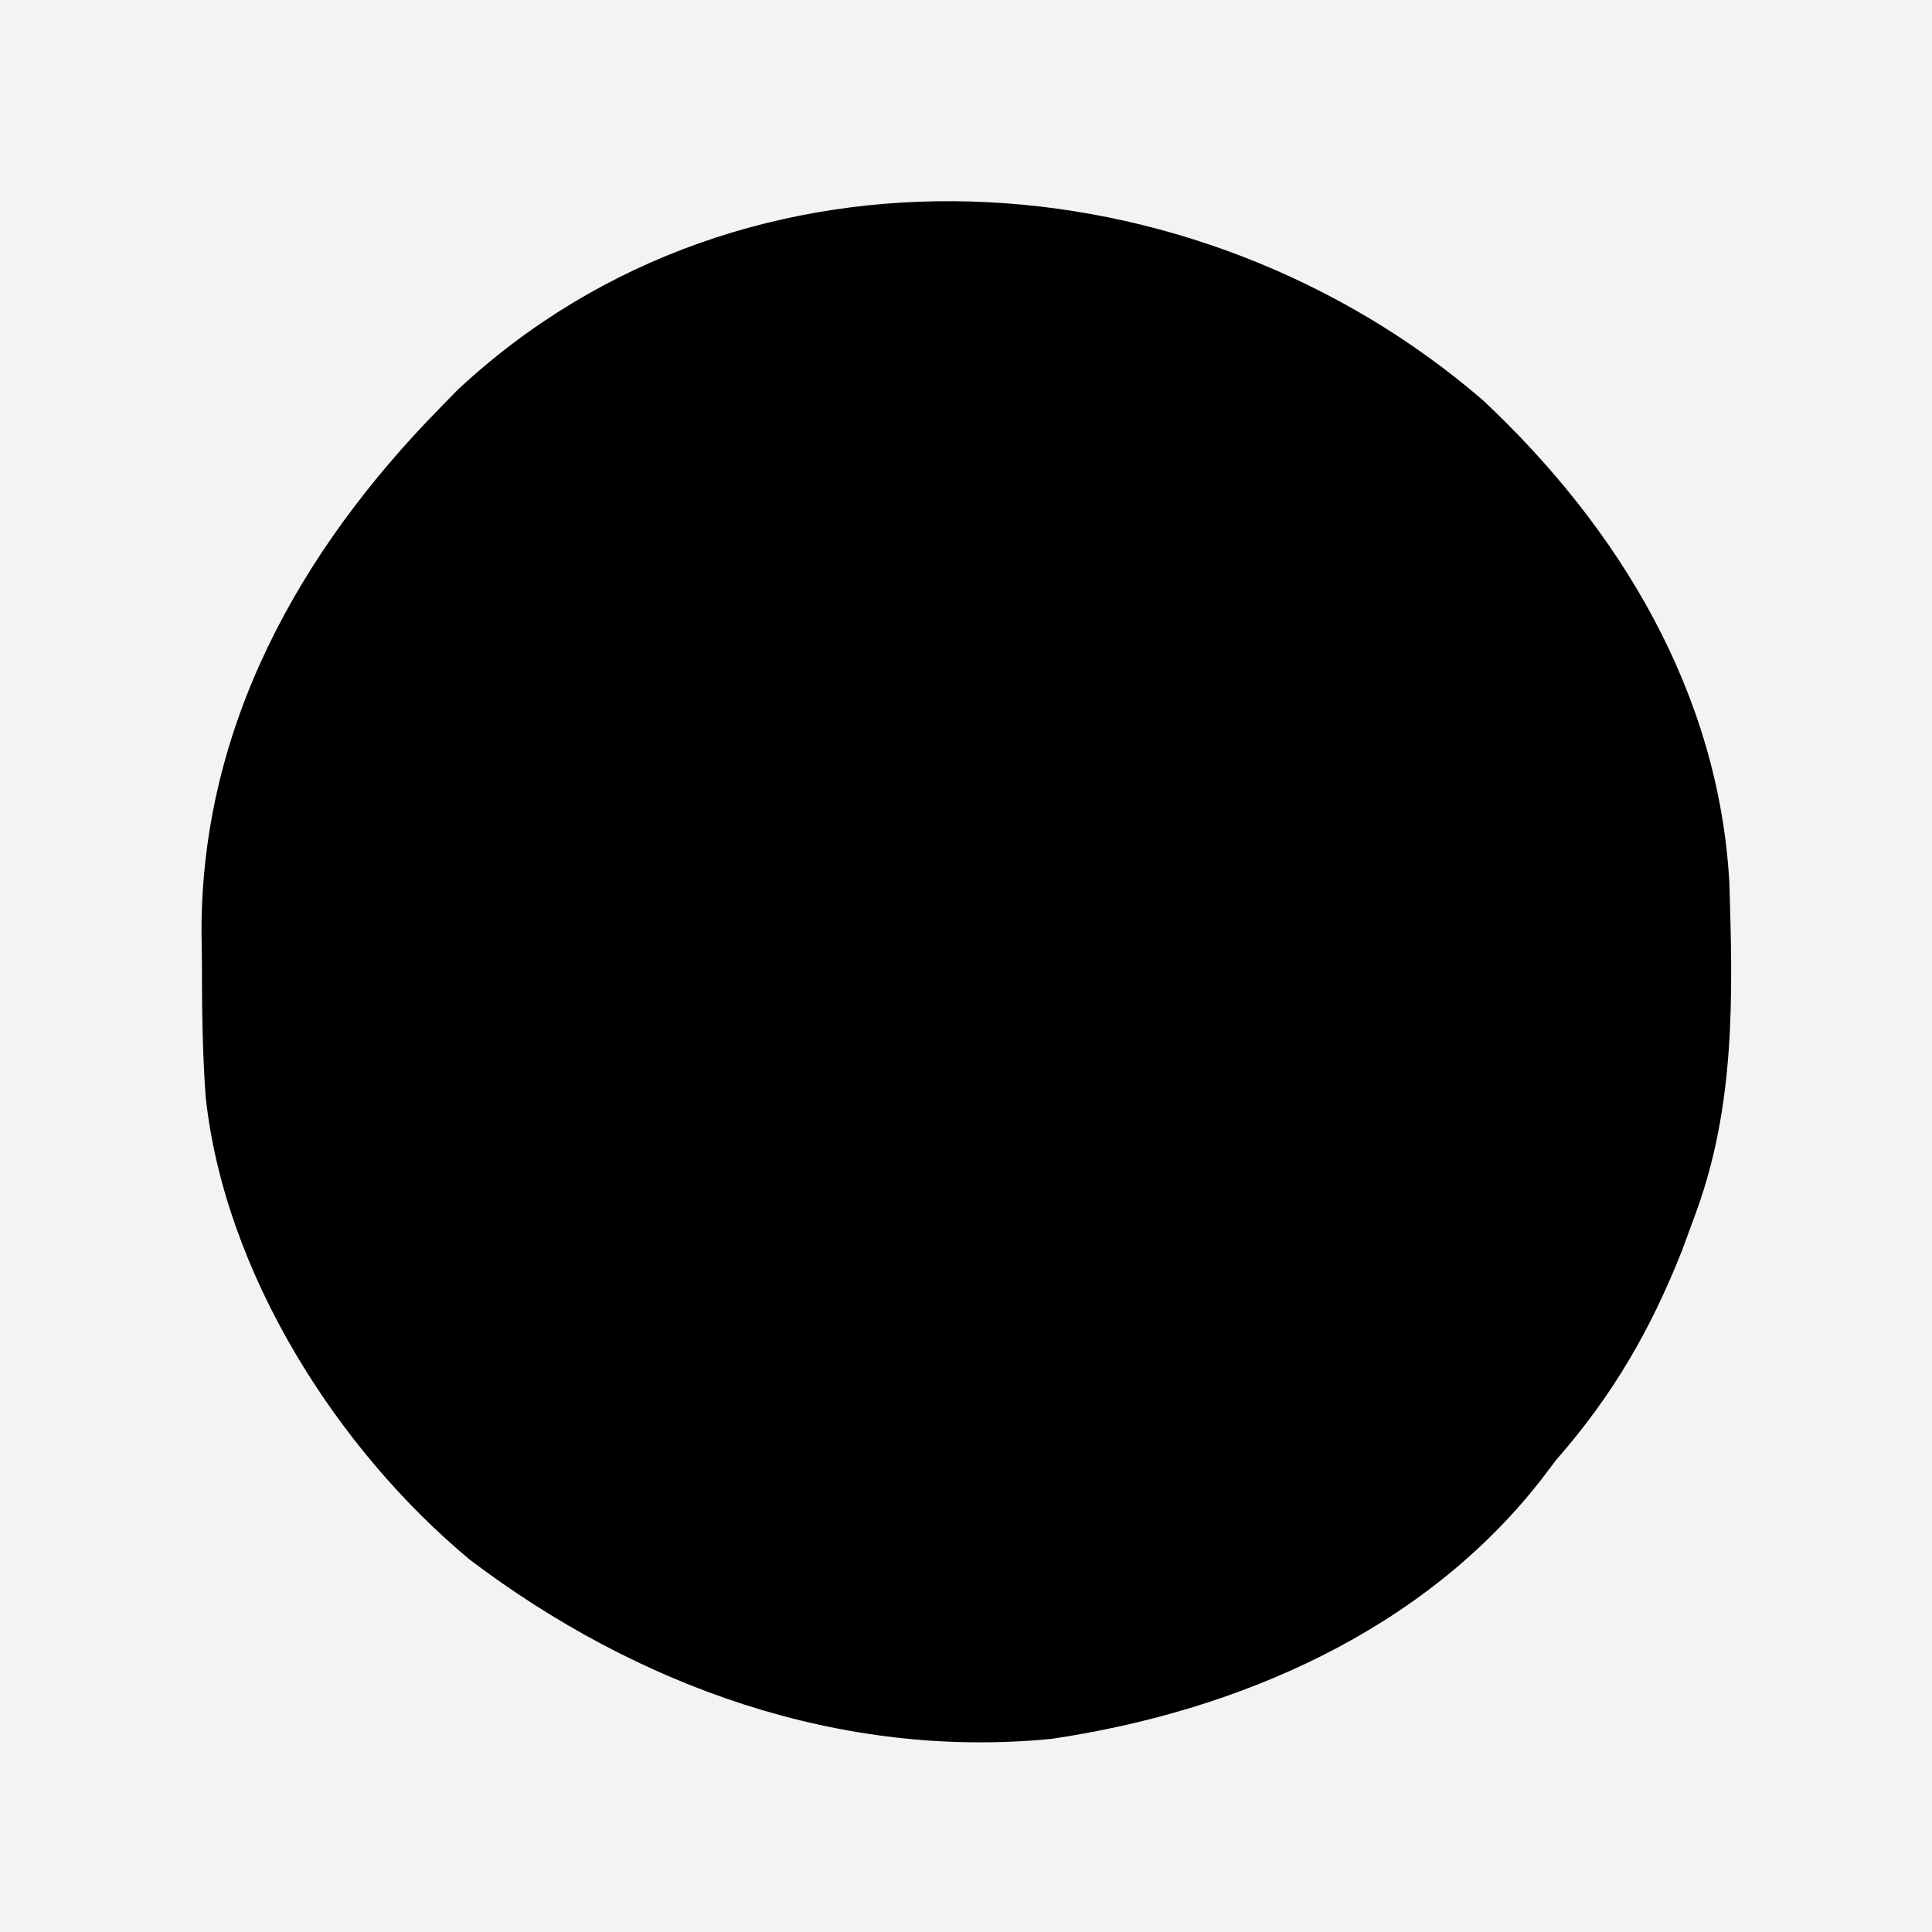
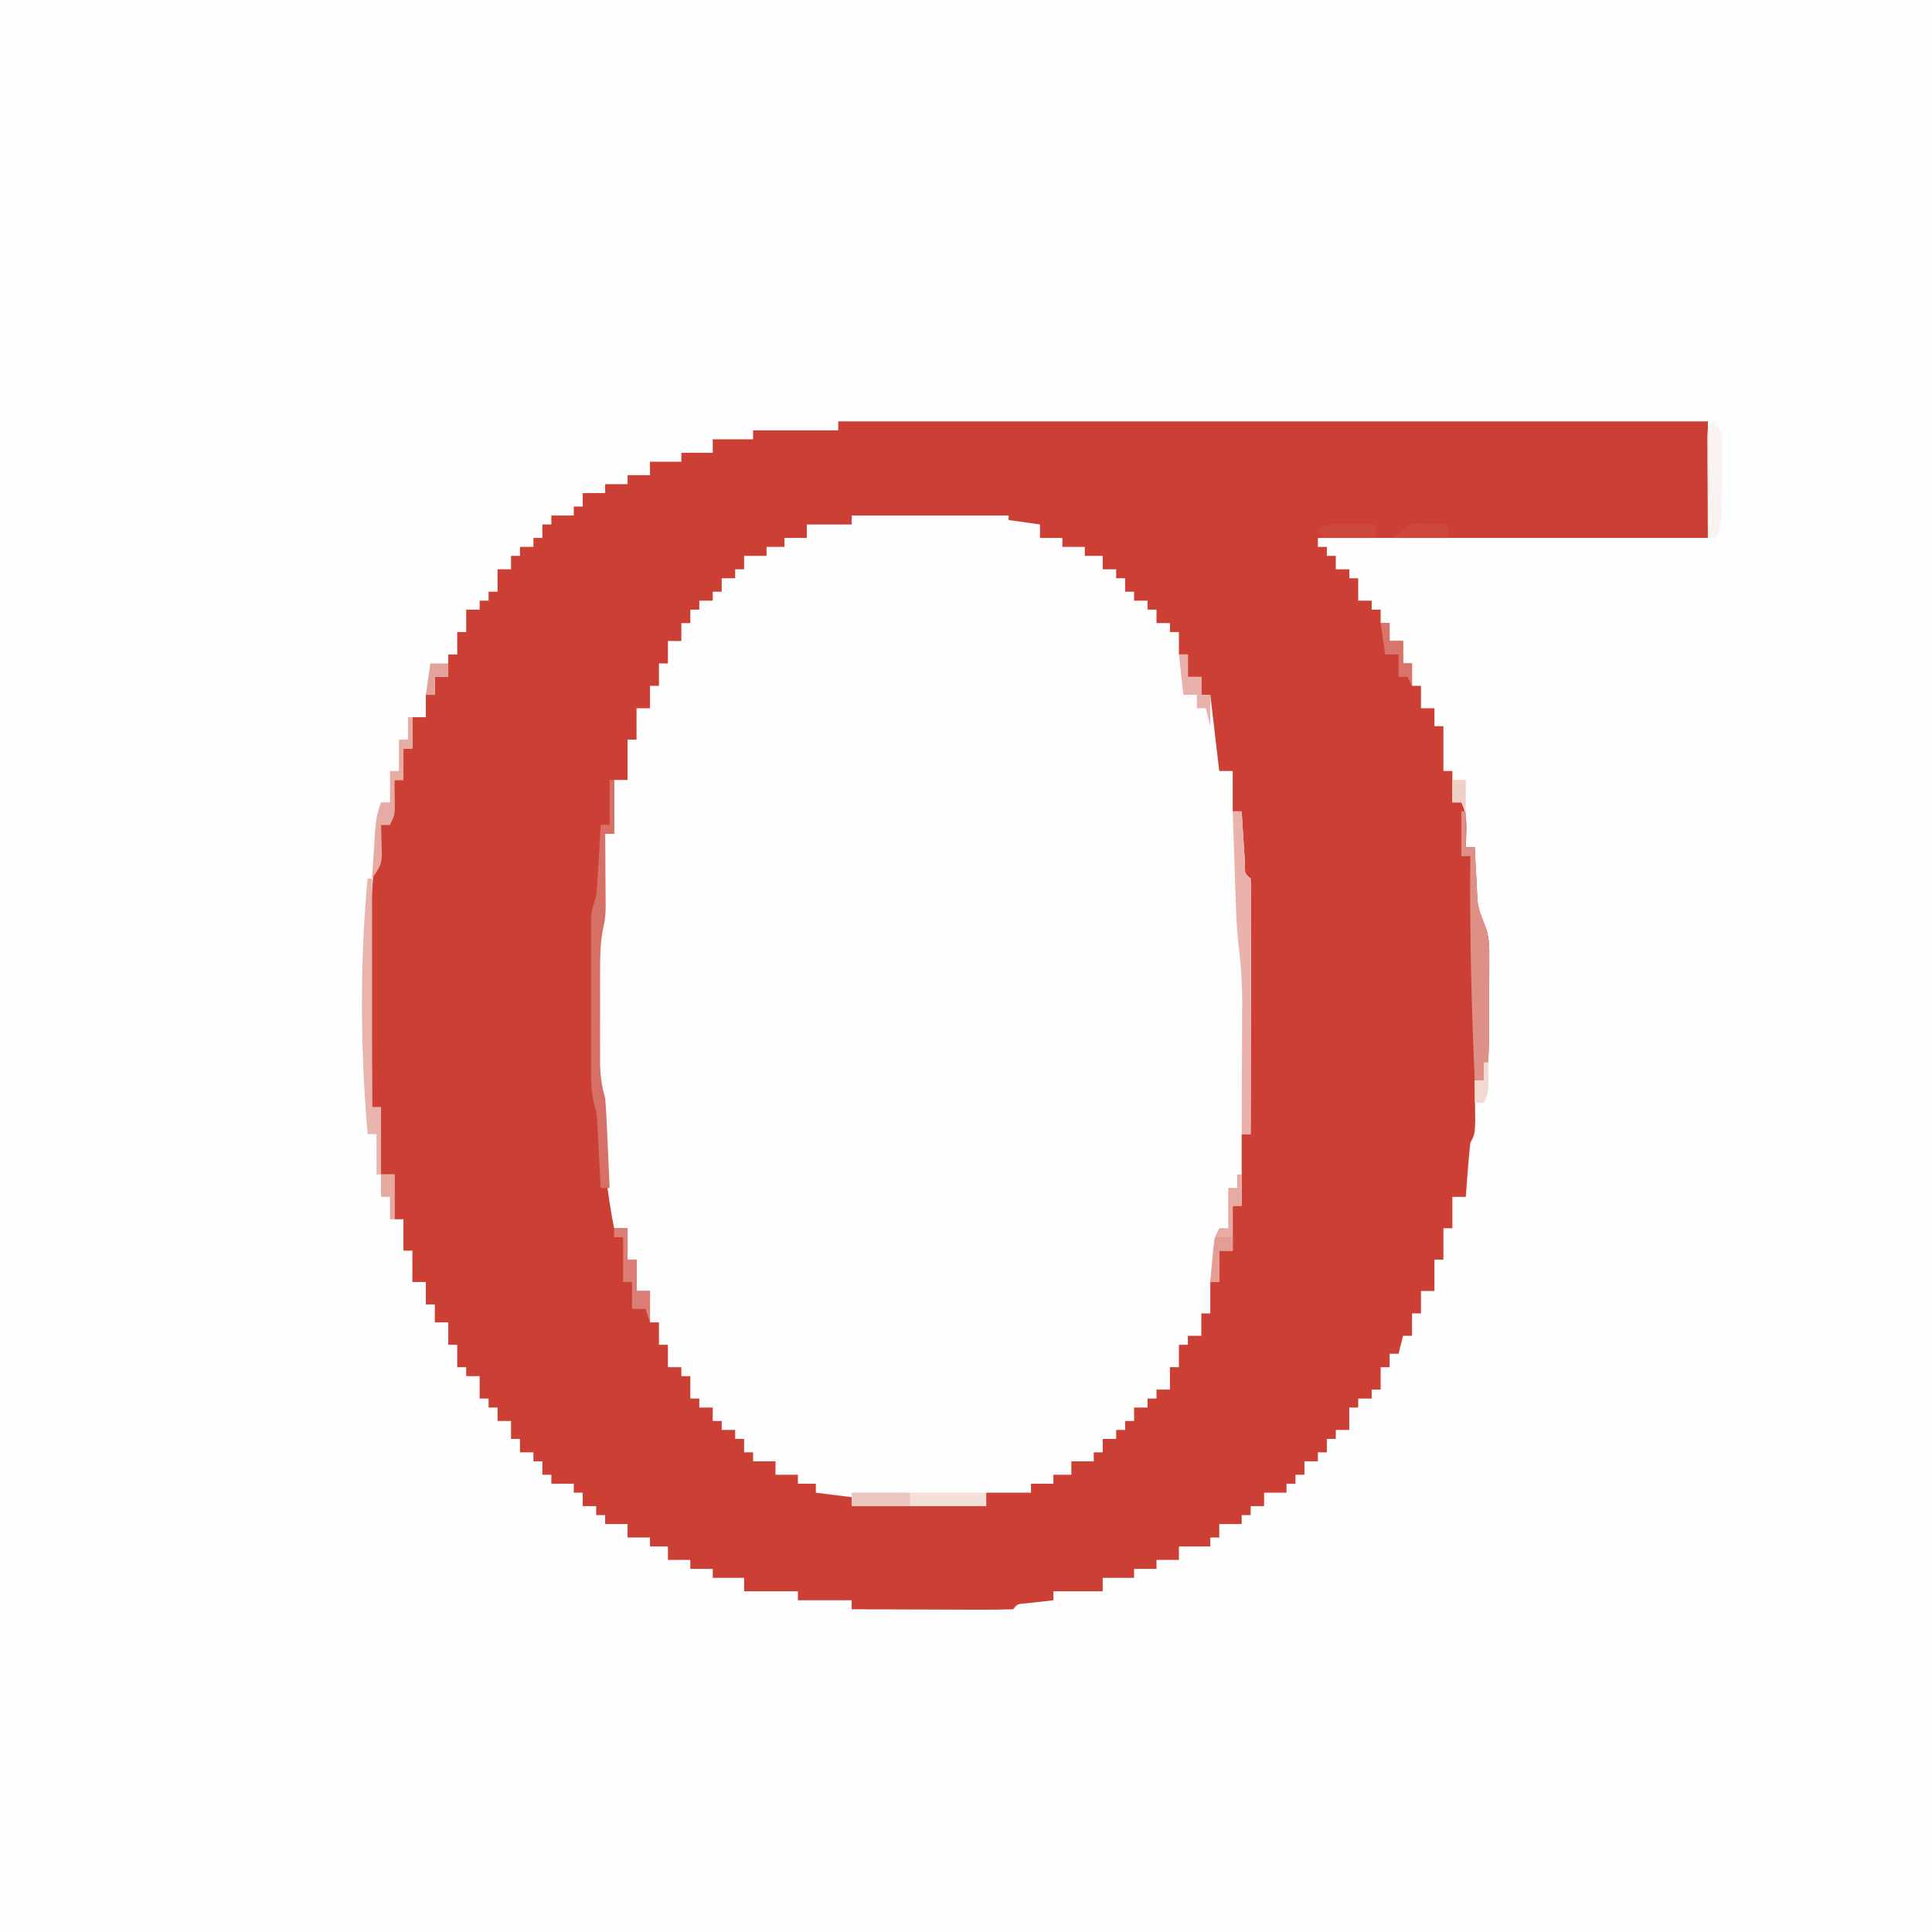
- <svg xmlns="http://www.w3.org/2000/svg" version="1.1" width="180" height="180">
-   <path d="M0 0 C59.4 0 118.8 0 180 0 C180 59.4 180 118.8 180 180 C120.6 180 61.2 180 0 180 C0 120.6 0 61.2 0 0 Z " fill="#F3F3F3" transform="translate(0,0)" />
-   <path d="M0 0 C12.728 11.941 21.981 27.285 22.939 45.024 C23.259 55.529 23.482 65.699 19.812 75.688 C19.174 77.428 19.174 77.428 18.523 79.203 C15.552 86.671 12.09 92.658 6.812 98.688 C6.365 99.277 5.918 99.866 5.457 100.473 C-5.553 114.647 -22.862 122.12 -40.188 124.688 C-59.855 126.638 -78.799 119.807 -94.379 108.031 C-106.814 97.713 -117.265 81.234 -119.022 64.91 C-119.336 60.69 -119.372 56.479 -119.375 52.25 C-119.393 50.915 -119.393 50.915 -119.412 49.553 C-119.454 30.464 -110.324 14.057 -97.188 0.688 C-96.646 0.133 -96.105 -0.421 -95.547 -0.992 C-68.76 -26.02 -26.706 -23.083 0 0 Z " fill="#000000" transform="translate(138.1875,37.3125)" />
+ <svg xmlns="http://www.w3.org/2000/svg" version="1.1" width="431" height="431">
+   <path d="M0 0 C142.23 0 284.46 0 431 0 C431 142.23 431 284.46 431 431 C288.77 431 146.54 431 0 431 C0 288.77 0 146.54 0 0 Z " fill="#FEFEFE" transform="translate(0,0)" />
+   <path d="M0 0 C64.02 0 128.04 0 194 0 C194 8.58 194 17.16 194 26 C165.29 26 136.58 26 107 26 C107 26.66 107 27.32 107 28 C107.66 28 108.32 28 109 28 C109 28.66 109 29.32 109 30 C109.66 30 110.32 30 111 30 C111 30.99 111 31.98 111 33 C111.99 33 112.98 33 114 33 C114 33.66 114 34.32 114 35 C114.66 35 115.32 35 116 35 C116 36.65 116 38.3 116 40 C116.99 40 117.98 40 119 40 C119 40.66 119 41.32 119 42 C119.66 42 120.32 42 121 42 C121 42.99 121 43.98 121 45 C121.66 45 122.32 45 123 45 C123 46.32 123 47.64 123 49 C123.99 49 124.98 49 126 49 C126 50.65 126 52.3 126 54 C126.66 54 127.32 54 128 54 C128 55.65 128 57.3 128 59 C128.66 59 129.32 59 130 59 C130 60.65 130 62.3 130 64 C130.99 64 131.98 64 133 64 C133 65.32 133 66.64 133 68 C133.66 68 134.32 68 135 68 C135 71.3 135 74.6 135 78 C135.66 78 136.32 78 137 78 C137 80.31 137 82.62 137 85 C137.66 85 138.32 85 139 85 C140.607 88.215 140.057 91.436 140 95 C140.66 95 141.32 95 142 95 C142.049 96.036 142.098 97.073 142.148 98.141 C142.223 99.51 142.299 100.88 142.375 102.25 C142.421 103.273 142.421 103.273 142.469 104.316 C142.645 108.22 142.645 108.22 144.011 111.817 C145.369 114.815 145.242 117.312 145.23 120.594 C145.229 121.871 145.227 123.149 145.225 124.465 C145.218 125.127 145.212 125.79 145.206 126.472 C145.188 128.493 145.185 130.514 145.186 132.535 C145.137 143.313 145.137 143.313 144 147 C143.34 147 142.68 147 142 147 C142.012 147.843 142.023 148.686 142.035 149.555 C142.044 150.65 142.053 151.746 142.062 152.875 C142.074 153.966 142.086 155.056 142.098 156.18 C142 159 142 159 141 161 C140.771 163.037 140.59 165.08 140.438 167.125 C140.354 168.221 140.27 169.316 140.184 170.445 C140.123 171.288 140.062 172.131 140 173 C139.01 173 138.02 173 137 173 C137 175.31 137 177.62 137 180 C136.34 180 135.68 180 135 180 C135 182.31 135 184.62 135 187 C134.34 187 133.68 187 133 187 C133 189.31 133 191.62 133 194 C132.01 194 131.02 194 130 194 C130 195.65 130 197.3 130 199 C129.34 199 128.68 199 128 199 C128 200.65 128 202.3 128 204 C127.34 204 126.68 204 126 204 C125.67 205.32 125.34 206.64 125 208 C124.34 208 123.68 208 123 208 C123 208.99 123 209.98 123 211 C122.34 211 121.68 211 121 211 C121 212.65 121 214.3 121 216 C120.34 216 119.68 216 119 216 C119 216.66 119 217.32 119 218 C118.01 218 117.02 218 116 218 C116 218.66 116 219.32 116 220 C115.34 220 114.68 220 114 220 C114 221.65 114 223.3 114 225 C113.01 225 112.02 225 111 225 C111 225.66 111 226.32 111 227 C110.34 227 109.68 227 109 227 C109 227.99 109 228.98 109 230 C108.34 230 107.68 230 107 230 C107 230.66 107 231.32 107 232 C106.01 232 105.02 232 104 232 C104 232.99 104 233.98 104 235 C103.34 235 102.68 235 102 235 C102 235.66 102 236.32 102 237 C101.34 237 100.68 237 100 237 C100 237.66 100 238.32 100 239 C98.35 239 96.7 239 95 239 C95 239.99 95 240.98 95 242 C94.01 242 93.02 242 92 242 C92 242.66 92 243.32 92 244 C91.34 244 90.68 244 90 244 C90 244.66 90 245.32 90 246 C88.35 246 86.7 246 85 246 C85 246.99 85 247.98 85 249 C84.34 249 83.68 249 83 249 C83 249.66 83 250.32 83 251 C80.69 251 78.38 251 76 251 C76 251.99 76 252.98 76 254 C74.35 254 72.7 254 71 254 C71 254.66 71 255.32 71 256 C69.35 256 67.7 256 66 256 C66 256.66 66 257.32 66 258 C63.69 258 61.38 258 59 258 C59 258.99 59 259.98 59 261 C55.37 261 51.74 261 48 261 C48 261.66 48 262.32 48 263 C45.949 263.228 43.898 263.456 41.848 263.684 C39.989 263.819 39.989 263.819 39 265 C36.334 265.089 33.694 265.115 31.027 265.098 C30.23 265.096 29.432 265.095 28.61 265.093 C26.053 265.088 23.495 265.075 20.938 265.062 C19.208 265.057 17.478 265.053 15.748 265.049 C11.499 265.038 7.249 265.021 3 265 C3 264.34 3 263.68 3 263 C-0.96 263 -4.92 263 -9 263 C-9 262.34 -9 261.68 -9 261 C-12.96 261 -16.92 261 -21 261 C-21 260.01 -21 259.02 -21 258 C-23.31 258 -25.62 258 -28 258 C-28 257.34 -28 256.68 -28 256 C-29.65 256 -31.3 256 -33 256 C-33 255.34 -33 254.68 -33 254 C-34.65 254 -36.3 254 -38 254 C-38 253.01 -38 252.02 -38 251 C-39.32 251 -40.64 251 -42 251 C-42 250.34 -42 249.68 -42 249 C-43.65 249 -45.3 249 -47 249 C-47 248.01 -47 247.02 -47 246 C-48.65 246 -50.3 246 -52 246 C-52 245.34 -52 244.68 -52 244 C-52.66 244 -53.32 244 -54 244 C-54 243.34 -54 242.68 -54 242 C-54.99 242 -55.98 242 -57 242 C-57 241.01 -57 240.02 -57 239 C-57.66 239 -58.32 239 -59 239 C-59 238.34 -59 237.68 -59 237 C-60.65 237 -62.3 237 -64 237 C-64 236.34 -64 235.68 -64 235 C-64.66 235 -65.32 235 -66 235 C-66 234.01 -66 233.02 -66 232 C-66.66 232 -67.32 232 -68 232 C-68 231.34 -68 230.68 -68 230 C-68.99 230 -69.98 230 -71 230 C-71 229.01 -71 228.02 -71 227 C-71.66 227 -72.32 227 -73 227 C-73 225.68 -73 224.36 -73 223 C-73.99 223 -74.98 223 -76 223 C-76 222.01 -76 221.02 -76 220 C-76.66 220 -77.32 220 -78 220 C-78 219.34 -78 218.68 -78 218 C-78.66 218 -79.32 218 -80 218 C-80 216.35 -80 214.7 -80 213 C-80.99 213 -81.98 213 -83 213 C-83 212.34 -83 211.68 -83 211 C-83.66 211 -84.32 211 -85 211 C-85 209.35 -85 207.7 -85 206 C-85.66 206 -86.32 206 -87 206 C-87 204.35 -87 202.7 -87 201 C-87.99 201 -88.98 201 -90 201 C-90 199.68 -90 198.36 -90 197 C-90.66 197 -91.32 197 -92 197 C-92 195.35 -92 193.7 -92 192 C-92.99 192 -93.98 192 -95 192 C-95 189.69 -95 187.38 -95 185 C-95.66 185 -96.32 185 -97 185 C-97 182.69 -97 180.38 -97 178 C-97.66 178 -98.32 178 -99 178 C-99 174.7 -99 171.4 -99 168 C-99.99 168 -100.98 168 -102 168 C-102 163.05 -102 158.1 -102 153 C-102.66 153 -103.32 153 -104 153 C-104.051 145.957 -104.086 138.913 -104.11 131.87 C-104.12 129.478 -104.133 127.086 -104.151 124.695 C-104.175 121.239 -104.187 117.784 -104.195 114.328 C-104.206 113.274 -104.216 112.221 -104.227 111.135 C-104.228 103.911 -103.392 97.086 -102 90 C-101.34 90 -100.68 90 -100 90 C-99.67 86.7 -99.34 83.4 -99 80 C-98.34 80 -97.68 80 -97 80 C-97 77.69 -97 75.38 -97 73 C-96.34 73 -95.68 73 -95 73 C-95 70.69 -95 68.38 -95 66 C-94.01 66 -93.02 66 -92 66 C-92 64.35 -92 62.7 -92 61 C-91.34 61 -90.68 61 -90 61 C-90 59.68 -90 58.36 -90 57 C-89.01 57 -88.02 57 -87 57 C-87 55.35 -87 53.7 -87 52 C-86.34 52 -85.68 52 -85 52 C-85 50.35 -85 48.7 -85 47 C-84.34 47 -83.68 47 -83 47 C-83 45.35 -83 43.7 -83 42 C-82.01 42 -81.02 42 -80 42 C-80 41.34 -80 40.68 -80 40 C-79.34 40 -78.68 40 -78 40 C-78 39.34 -78 38.68 -78 38 C-77.34 38 -76.68 38 -76 38 C-76 36.35 -76 34.7 -76 33 C-75.01 33 -74.02 33 -73 33 C-73 32.01 -73 31.02 -73 30 C-72.34 30 -71.68 30 -71 30 C-71 29.34 -71 28.68 -71 28 C-70.01 28 -69.02 28 -68 28 C-68 27.34 -68 26.68 -68 26 C-67.34 26 -66.68 26 -66 26 C-66 25.01 -66 24.02 -66 23 C-65.34 23 -64.68 23 -64 23 C-64 22.34 -64 21.68 -64 21 C-62.35 21 -60.7 21 -59 21 C-59 20.34 -59 19.68 -59 19 C-58.34 19 -57.68 19 -57 19 C-57 18.01 -57 17.02 -57 16 C-55.35 16 -53.7 16 -52 16 C-52 15.34 -52 14.68 -52 14 C-50.35 14 -48.7 14 -47 14 C-47 13.34 -47 12.68 -47 12 C-45.35 12 -43.7 12 -42 12 C-42 11.01 -42 10.02 -42 9 C-39.69 9 -37.38 9 -35 9 C-35 8.34 -35 7.68 -35 7 C-32.69 7 -30.38 7 -28 7 C-28 6.01 -28 5.02 -28 4 C-25.03 4 -22.06 4 -19 4 C-19 3.34 -19 2.68 -19 2 C-12.73 2 -6.46 2 0 2 C0 1.34 0 0.68 0 0 Z " fill="#CB3F34" transform="translate(187,94)" />
+   <path d="M0 0 C11.55 0 23.1 0 35 0 C35 0.33 35 0.66 35 1 C37.31 1.33 39.62 1.66 42 2 C42 2.99 42 3.98 42 5 C43.65 5 45.3 5 47 5 C47 5.66 47 6.32 47 7 C48.65 7 50.3 7 52 7 C52 7.66 52 8.32 52 9 C53.32 9 54.64 9 56 9 C56 9.99 56 10.98 56 12 C56.99 12 57.98 12 59 12 C59 12.66 59 13.32 59 14 C59.66 14 60.32 14 61 14 C61 14.99 61 15.98 61 17 C61.66 17 62.32 17 63 17 C63 17.66 63 18.32 63 19 C63.99 19 64.98 19 66 19 C66 19.66 66 20.32 66 21 C66.66 21 67.32 21 68 21 C68 21.99 68 22.98 68 24 C68.99 24 69.98 24 71 24 C71 24.66 71 25.32 71 26 C71.66 26 72.32 26 73 26 C73 27.65 73 29.3 73 31 C73.66 31 74.32 31 75 31 C75 32.65 75 34.3 75 36 C75.99 36 76.98 36 78 36 C78 37.32 78 38.64 78 40 C78.66 40 79.32 40 80 40 C80.99 48.415 80.99 48.415 82 57 C82.99 57 83.98 57 85 57 C85 59.97 85 62.94 85 66 C85.66 66 86.32 66 87 66 C87.061 66.999 87.121 67.998 87.184 69.027 C87.267 70.318 87.351 71.608 87.438 72.938 C87.519 74.225 87.6 75.513 87.684 76.84 C87.649 79.86 87.649 79.86 89 81 C89.094 82.78 89.117 84.564 89.114 86.346 C89.113 87.487 89.113 88.628 89.113 89.804 C89.108 91.045 89.103 92.287 89.098 93.566 C89.096 95.462 89.096 95.462 89.093 97.396 C89.089 100.761 89.08 104.126 89.069 107.492 C89.058 110.923 89.054 114.355 89.049 117.787 C89.038 124.525 89.021 131.262 89 138 C88.34 138 87.68 138 87 138 C87 143.28 87 148.56 87 154 C86.34 154 85.68 154 85 154 C85 157.3 85 160.6 85 164 C84.01 164 83.02 164 82 164 C82 166.31 82 168.62 82 171 C81.34 171 80.68 171 80 171 C80 173.31 80 175.62 80 178 C79.34 178 78.68 178 78 178 C78 179.65 78 181.3 78 183 C77.01 183 76.02 183 75 183 C75 183.66 75 184.32 75 185 C74.34 185 73.68 185 73 185 C73 186.65 73 188.3 73 190 C72.34 190 71.68 190 71 190 C71 191.65 71 193.3 71 195 C70.01 195 69.02 195 68 195 C68 195.66 68 196.32 68 197 C67.34 197 66.68 197 66 197 C66 197.66 66 198.32 66 199 C65.01 199 64.02 199 63 199 C63 199.99 63 200.98 63 202 C62.34 202 61.68 202 61 202 C61 202.66 61 203.32 61 204 C60.34 204 59.68 204 59 204 C59 204.66 59 205.32 59 206 C58.01 206 57.02 206 56 206 C56 206.99 56 207.98 56 209 C55.34 209 54.68 209 54 209 C54 209.66 54 210.32 54 211 C52.35 211 50.7 211 49 211 C49 211.99 49 212.98 49 214 C47.68 214 46.36 214 45 214 C45 214.66 45 215.32 45 216 C43.35 216 41.7 216 40 216 C40 216.66 40 217.32 40 218 C36.7 218 33.4 218 30 218 C30 218.99 30 219.98 30 221 C20.1 221 10.2 221 0 221 C0 220.34 0 219.68 0 219 C-2.64 218.67 -5.28 218.34 -8 218 C-8 217.34 -8 216.68 -8 216 C-9.32 216 -10.64 216 -12 216 C-12 215.34 -12 214.68 -12 214 C-13.65 214 -15.3 214 -17 214 C-17 213.01 -17 212.02 -17 211 C-18.65 211 -20.3 211 -22 211 C-22 210.34 -22 209.68 -22 209 C-22.66 209 -23.32 209 -24 209 C-24 208.01 -24 207.02 -24 206 C-24.66 206 -25.32 206 -26 206 C-26 205.34 -26 204.68 -26 204 C-26.99 204 -27.98 204 -29 204 C-29 203.34 -29 202.68 -29 202 C-29.66 202 -30.32 202 -31 202 C-31 201.01 -31 200.02 -31 199 C-31.99 199 -32.98 199 -34 199 C-34 198.34 -34 197.68 -34 197 C-34.66 197 -35.32 197 -36 197 C-36 195.35 -36 193.7 -36 192 C-36.66 192 -37.32 192 -38 192 C-38 191.34 -38 190.68 -38 190 C-38.99 190 -39.98 190 -41 190 C-41 188.35 -41 186.7 -41 185 C-41.66 185 -42.32 185 -43 185 C-43 183.35 -43 181.7 -43 180 C-43.66 180 -44.32 180 -45 180 C-45 177.69 -45 175.38 -45 173 C-45.99 173 -46.98 173 -48 173 C-48 170.69 -48 168.38 -48 166 C-48.66 166 -49.32 166 -50 166 C-50 163.69 -50 161.38 -50 159 C-50.99 159 -51.98 159 -53 159 C-54.535 151.266 -55.318 143.652 -55.658 135.789 C-55.788 131.956 -55.788 131.956 -56.507 128.207 C-57.197 125.119 -57.13 122.166 -57.133 119.004 C-57.134 118.333 -57.135 117.663 -57.136 116.972 C-57.136 115.557 -57.135 114.143 -57.13 112.728 C-57.125 110.573 -57.13 108.419 -57.137 106.264 C-57.136 104.885 -57.135 103.507 -57.133 102.129 C-57.132 100.882 -57.131 99.635 -57.129 98.35 C-57.016 95.414 -56.623 92.857 -56 90 C-55.863 88.454 -55.757 86.905 -55.684 85.355 C-55.621 84.094 -55.621 84.094 -55.557 82.807 C-55.517 81.942 -55.478 81.078 -55.438 80.188 C-55.373 78.862 -55.373 78.862 -55.307 77.51 C-55.201 75.34 -55.1 73.17 -55 71 C-54.34 71 -53.68 71 -53 71 C-53 67.04 -53 63.08 -53 59 C-52.01 59 -51.02 59 -50 59 C-50 56.03 -50 53.06 -50 50 C-49.34 50 -48.68 50 -48 50 C-48 47.69 -48 45.38 -48 43 C-47.01 43 -46.02 43 -45 43 C-45 41.35 -45 39.7 -45 38 C-44.34 38 -43.68 38 -43 38 C-43 36.35 -43 34.7 -43 33 C-42.34 33 -41.68 33 -41 33 C-41 31.35 -41 29.7 -41 28 C-40.01 28 -39.02 28 -38 28 C-38 26.68 -38 25.36 -38 24 C-37.34 24 -36.68 24 -36 24 C-36 23.01 -36 22.02 -36 21 C-35.34 21 -34.68 21 -34 21 C-34 20.34 -34 19.68 -34 19 C-33.01 19 -32.02 19 -31 19 C-31 18.34 -31 17.68 -31 17 C-30.34 17 -29.68 17 -29 17 C-29 16.01 -29 15.02 -29 14 C-28.01 14 -27.02 14 -26 14 C-26 13.34 -26 12.68 -26 12 C-25.34 12 -24.68 12 -24 12 C-24 11.01 -24 10.02 -24 9 C-22.35 9 -20.7 9 -19 9 C-19 8.34 -19 7.68 -19 7 C-17.68 7 -16.36 7 -15 7 C-15 6.34 -15 5.68 -15 5 C-13.35 5 -11.7 5 -10 5 C-10 4.01 -10 3.02 -10 2 C-6.7 2 -3.4 2 0 2 C0 1.34 0 0.68 0 0 Z " fill="#FEFDFD" transform="translate(190,115)" />
+   <path d="M0 0 C0.33 0 0.66 0 1 0 C1 2.64 1 5.28 1 8 C1.66 8 2.32 8 3 8 C3.049 9.036 3.098 10.073 3.148 11.141 C3.223 12.51 3.299 13.88 3.375 15.25 C3.406 15.932 3.437 16.614 3.469 17.316 C3.645 21.22 3.645 21.22 5.011 24.817 C6.369 27.815 6.242 30.312 6.23 33.594 C6.229 34.871 6.227 36.149 6.225 37.465 C6.218 38.127 6.212 38.79 6.206 39.472 C6.188 41.493 6.185 43.514 6.186 45.535 C6.137 56.313 6.137 56.313 5 60 C4.34 60 3.68 60 3 60 C2.237 43.323 1.852 26.694 2 10 C1.34 10 0.68 10 0 10 C0 6.7 0 3.4 0 0 Z " fill="#DF9086" transform="translate(326,181)" />
+   <path d="M0 0 C0.66 0 1.32 0 2 0 C2.061 0.999 2.121 1.998 2.184 3.027 C2.267 4.318 2.351 5.608 2.438 6.938 C2.519 8.225 2.6 9.513 2.684 10.84 C2.649 13.86 2.649 13.86 4 15 C4.094 16.78 4.117 18.564 4.114 20.346 C4.113 21.487 4.113 22.628 4.113 23.804 C4.108 25.045 4.103 26.287 4.098 27.566 C4.096 28.83 4.095 30.094 4.093 31.396 C4.089 34.761 4.08 38.126 4.069 41.492 C4.058 44.923 4.054 48.355 4.049 51.787 C4.038 58.525 4.021 65.262 4 72 C3.34 72 2.68 72 2 72 C2.005 70.957 2.01 69.913 2.016 68.838 C2.034 64.93 2.045 61.022 2.055 57.114 C2.06 55.429 2.067 53.744 2.075 52.06 C2.088 49.625 2.093 47.189 2.098 44.754 C2.103 44.013 2.108 43.272 2.113 42.508 C2.114 37.988 1.784 33.604 1.239 29.118 C0.904 26.153 0.784 23.196 0.684 20.215 C0.642 19.026 0.6 17.837 0.557 16.611 C0.517 15.399 0.478 14.187 0.438 12.938 C0.394 11.69 0.351 10.443 0.307 9.158 C0.201 6.106 0.099 3.053 0 0 Z " fill="#E9B3AB" transform="translate(275,181)" />
+   <path d="M0 0 C0.33 0 0.66 0 1 0 C1 3.96 1 7.92 1 12 C0.34 12 -0.32 12 -1 12 C-0.988 13.314 -0.977 14.627 -0.965 15.98 C-0.955 17.716 -0.946 19.452 -0.938 21.188 C-0.929 22.052 -0.921 22.916 -0.912 23.807 C-0.909 24.648 -0.906 25.489 -0.902 26.355 C-0.897 27.125 -0.892 27.895 -0.886 28.688 C-1 31 -1 31 -1.498 33.345 C-2.122 36.644 -2.13 39.771 -2.133 43.129 C-2.134 43.8 -2.135 44.472 -2.136 45.164 C-2.136 46.577 -2.135 47.989 -2.13 49.402 C-2.125 51.559 -2.13 53.716 -2.137 55.873 C-2.136 57.25 -2.135 58.627 -2.133 60.004 C-2.132 61.25 -2.131 62.496 -2.129 63.78 C-2.022 66.441 -1.696 68.468 -1 71 C-0.858 72.586 -0.755 74.175 -0.684 75.766 C-0.642 76.655 -0.6 77.545 -0.557 78.461 C-0.517 79.381 -0.478 80.302 -0.438 81.25 C-0.394 82.186 -0.351 83.122 -0.307 84.086 C-0.201 86.39 -0.099 88.695 0 91 C-0.66 91 -1.32 91 -2 91 C-2.061 89.819 -2.121 88.638 -2.184 87.422 C-2.268 85.865 -2.353 84.307 -2.438 82.75 C-2.477 81.973 -2.516 81.195 -2.557 80.395 C-2.599 79.64 -2.64 78.886 -2.684 78.109 C-2.72 77.418 -2.757 76.727 -2.795 76.015 C-2.944 74.005 -2.944 74.005 -3.505 72.135 C-4.011 69.954 -4.127 68.065 -4.129 65.83 C-4.133 65.019 -4.136 64.208 -4.139 63.373 C-4.136 62.073 -4.136 62.073 -4.133 60.746 C-4.134 59.849 -4.135 58.952 -4.136 58.027 C-4.136 56.133 -4.135 54.24 -4.13 52.346 C-4.125 49.445 -4.13 46.544 -4.137 43.643 C-4.136 41.802 -4.135 39.962 -4.133 38.121 C-4.135 37.252 -4.137 36.384 -4.139 35.488 C-4.136 34.681 -4.133 33.873 -4.129 33.041 C-4.129 32.331 -4.128 31.622 -4.127 30.89 C-4 29 -4 29 -3 26 C-2.772 23.267 -2.583 20.55 -2.438 17.812 C-2.394 17.063 -2.351 16.313 -2.307 15.541 C-2.201 13.694 -2.1 11.847 -2 10 C-1.34 10 -0.68 10 0 10 C0 6.7 0 3.4 0 0 Z " fill="#D77168" transform="translate(136,174)" />
+   <path d="M0 0 C0.33 0 0.66 0 1 0 C1 16.83 1 33.66 1 51 C1.66 51 2.32 51 3 51 C3 55.95 3 60.9 3 66 C2.67 66 2.34 66 2 66 C2 63.03 2 60.06 2 57 C1.34 57 0.68 57 0 57 C-1.6 38.088 -1.747 18.906 0 0 Z " fill="#E9B4AD" transform="translate(82,196)" />
+   <path d="M0 0 C9.9 0 19.8 0 30 0 C30 0.99 30 1.98 30 3 C20.1 3 10.2 3 0 3 C0 2.01 0 1.02 0 0 Z " fill="#F4DFD9" transform="translate(190,333)" />
+   <path d="M0 0 C2 2 2 2 2.243 4.107 C2.239 4.957 2.235 5.808 2.23 6.684 C2.229 7.611 2.227 8.539 2.225 9.494 C2.212 10.465 2.2 11.437 2.188 12.438 C2.187 13.405 2.186 14.372 2.186 15.369 C2.141 22.578 2.141 22.578 1 26 C0.34 26 -0.32 26 -1 26 C-1.029 21.854 -1.047 17.708 -1.062 13.562 C-1.071 12.378 -1.079 11.194 -1.088 9.975 C-1.091 8.85 -1.094 7.725 -1.098 6.566 C-1.103 5.524 -1.108 4.482 -1.114 3.408 C-1 1 -1 1 0 0 Z " fill="#FAF3EF" transform="translate(382,94)" />
+   <path d="M0 0 C0.33 0 0.66 0 1 0 C1 2.31 1 4.62 1 7 C0.34 7 -0.32 7 -1 7 C-1 9.31 -1 11.62 -1 14 C-1.66 14 -2.32 14 -3 14 C-2.979 15.279 -2.959 16.558 -2.938 17.875 C-2.875 21.75 -2.875 21.75 -4 24 C-4.66 24 -5.32 24 -6 24 C-5.977 24.615 -5.954 25.23 -5.93 25.863 C-5.912 26.672 -5.894 27.48 -5.875 28.312 C-5.852 29.113 -5.829 29.914 -5.805 30.738 C-6 33 -6 33 -8 36 C-7.859 33.729 -7.712 31.458 -7.562 29.188 C-7.481 27.923 -7.4 26.658 -7.316 25.355 C-7 22 -7 22 -6 19 C-5.34 19 -4.68 19 -4 19 C-4 16.69 -4 14.38 -4 12 C-3.34 12 -2.68 12 -2 12 C-2 9.69 -2 7.38 -2 5 C-1.34 5 -0.68 5 0 5 C0 3.35 0 1.7 0 0 Z " fill="#E6ABA3" transform="translate(91,160)" />
+   <path d="M0 0 C0.99 0 1.98 0 3 0 C3 2.31 3 4.62 3 7 C3.66 7 4.32 7 5 7 C5 9.31 5 11.62 5 14 C5.99 14 6.98 14 8 14 C8 16.31 8 18.62 8 21 C7.67 20.01 7.34 19.02 7 18 C6.01 18 5.02 18 4 18 C4 16.02 4 14.04 4 12 C3.34 12 2.68 12 2 12 C2 8.7 2 5.4 2 2 C1.34 2 0.68 2 0 2 C0 1.34 0 0.68 0 0 Z " fill="#DB7F76" transform="translate(137,274)" />
+   <path d="M0 0 C0.33 0 0.66 0 1 0 C1 2.31 1 4.62 1 7 C0.34 7 -0.32 7 -1 7 C-1 10.3 -1 13.6 -1 17 C-1.99 17 -2.98 17 -4 17 C-4 19.31 -4 21.62 -4 24 C-4.66 24 -5.32 24 -6 24 C-5.859 22.375 -5.712 20.75 -5.562 19.125 C-5.481 18.22 -5.4 17.315 -5.316 16.383 C-5 14 -5 14 -4 12 C-3.34 12 -2.68 12 -2 12 C-2 9.03 -2 6.06 -2 3 C-1.34 3 -0.68 3 0 3 C0 2.01 0 1.02 0 0 Z " fill="#E6ABA3" transform="translate(276,262)" />
+   <path d="M0 0 C4.29 0 8.58 0 13 0 C13 0.99 13 1.98 13 3 C8.71 3 4.42 3 0 3 C0 2.01 0 1.02 0 0 Z " fill="#EDC7BF" transform="translate(190,333)" />
+   <path d="M0 0 C0.66 0 1.32 0 2 0 C2 1.65 2 3.3 2 5 C2.99 5 3.98 5 5 5 C5 6.32 5 7.64 5 9 C5.66 9 6.32 9 7 9 C7 11.31 7 13.62 7 16 C6.67 14.68 6.34 13.36 6 12 C5.34 12 4.68 12 4 12 C4 11.01 4 10.02 4 9 C3.01 9 2.02 9 1 9 C0.67 6.03 0.34 3.06 0 0 Z " fill="#E8B1AA" transform="translate(263,146)" />
+   <path d="M0 0 C1.504 0.014 1.504 0.014 3.039 0.027 C3.81 0.039 4.581 0.051 5.375 0.062 C5.375 1.052 5.375 2.042 5.375 3.062 C1.415 3.062 -2.545 3.062 -6.625 3.062 C-6.955 2.402 -7.285 1.742 -7.625 1.062 C-4.98 -0.26 -2.947 -0.034 0 0 Z " fill="#CD473C" transform="translate(301.625,116.9375)" />
+   <path d="M0 0 C0.66 0 1.32 0 2 0 C2 1.32 2 2.64 2 4 C2.99 4 3.98 4 5 4 C5 5.65 5 7.3 5 9 C5.66 9 6.32 9 7 9 C7 10.65 7 12.3 7 14 C6.67 13.34 6.34 12.68 6 12 C5.34 12 4.68 12 4 12 C4 10.35 4 8.7 4 7 C3.01 7 2.02 7 1 7 C0.67 4.69 0.34 2.38 0 0 Z " fill="#D8746A" transform="translate(308,139)" />
+   <path d="M0 0 C0.801 0.035 1.601 0.07 2.426 0.105 C3.638 0.146 3.638 0.146 4.875 0.188 C5.49 0.222 6.105 0.257 6.738 0.293 C6.738 1.283 6.738 2.273 6.738 3.293 C2.778 3.293 -1.182 3.293 -5.262 3.293 C-2.262 0.293 -2.262 0.293 0 0 Z " fill="#CD473C" transform="translate(316.2617,116.707)" />
+   <path d="M0 0 C1.32 0 2.64 0 4 0 C4 0.99 4 1.98 4 3 C3.01 3 2.02 3 1 3 C1 5.31 1 7.62 1 10 C0.34 10 -0.32 10 -1 10 C-0.67 6.7 -0.34 3.4 0 0 Z " fill="#E39D94" transform="translate(271,276)" />
+   <path d="M0 0 C0.99 0 1.98 0 3 0 C3 3.3 3 6.6 3 10 C2.67 10 2.34 10 2 10 C2 8.35 2 6.7 2 5 C1.34 5 0.68 5 0 5 C0 3.35 0 1.7 0 0 Z " fill="#E6AAA1" transform="translate(85,262)" />
+   <path d="M0 0 C1.32 0 2.64 0 4 0 C4 0.99 4 1.98 4 3 C3.01 3 2.02 3 1 3 C1 4.32 1 5.64 1 7 C0.34 7 -0.32 7 -1 7 C-0.67 4.69 -0.34 2.38 0 0 Z " fill="#E4A39A" transform="translate(96,148)" />
+   <path d="M0 0 C0.33 0 0.66 0 1 0 C1.125 6.75 1.125 6.75 0 9 C-0.66 9 -1.32 9 -2 9 C-2 7.35 -2 5.7 -2 4 C-1.34 4 -0.68 4 0 4 C0 2.68 0 1.36 0 0 Z " fill="#F2DAD3" transform="translate(331,237)" />
+   <path d="M0 0 C0.99 0 1.98 0 3 0 C3 2.31 3 4.62 3 7 C2.67 6.34 2.34 5.68 2 5 C1.34 5 0.68 5 0 5 C0 3.35 0 1.7 0 0 Z " fill="#F0CFC7" transform="translate(324,174)" />
</svg>
